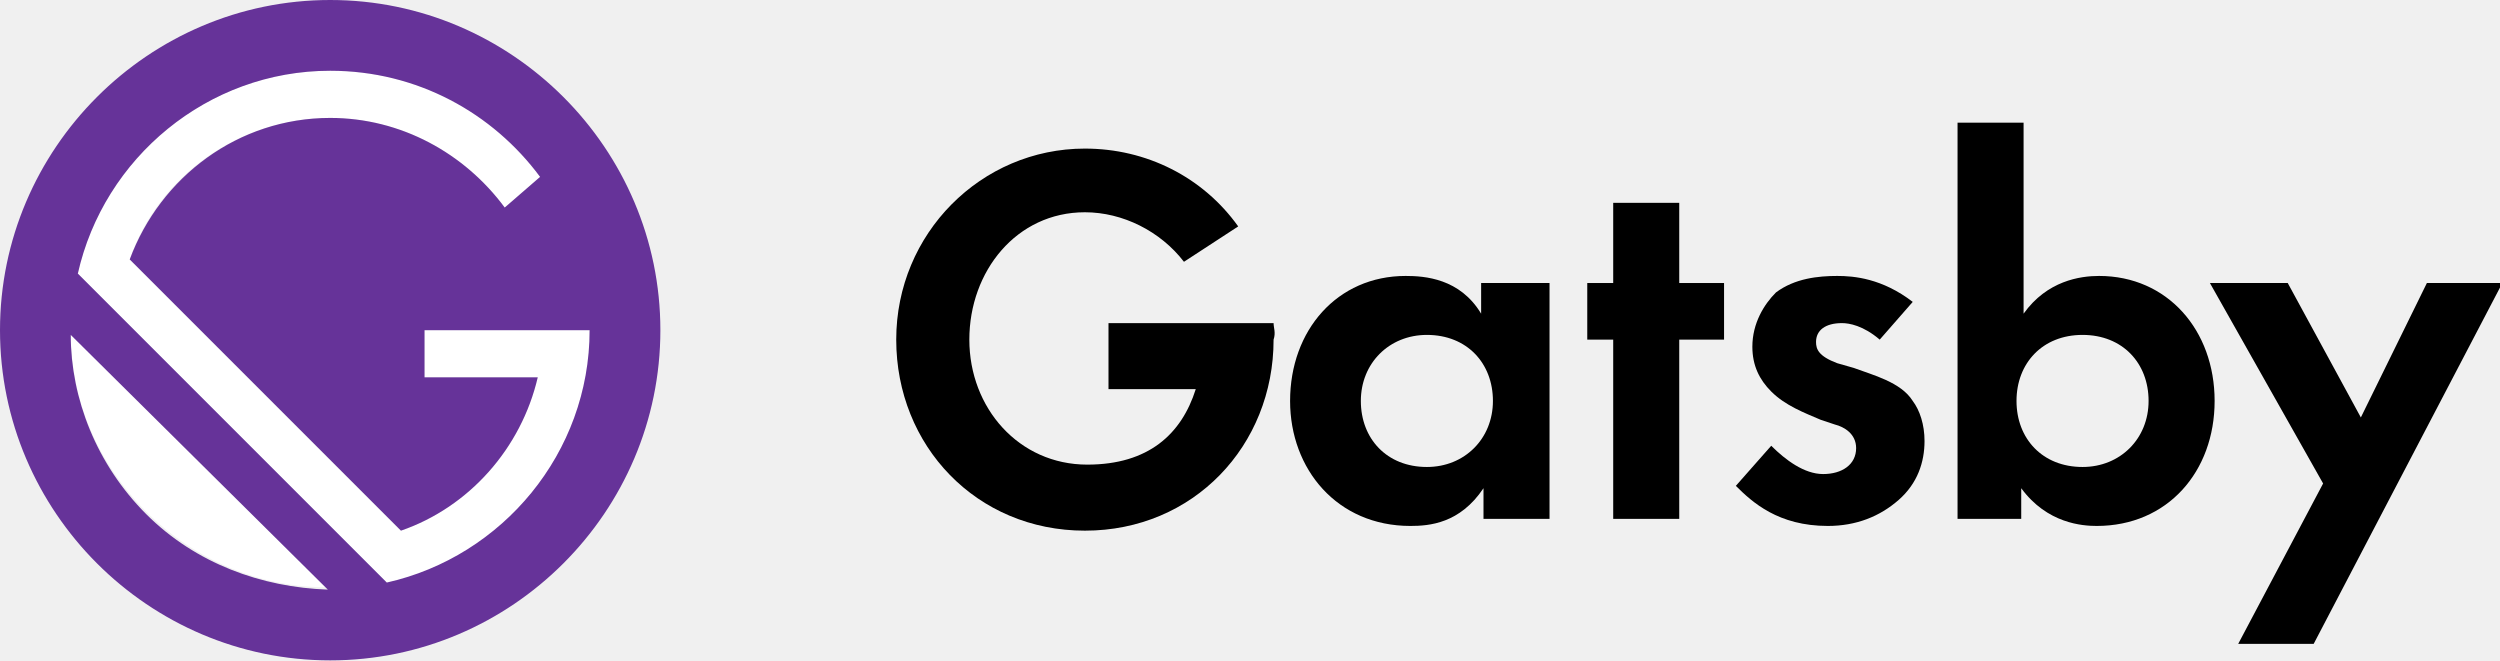
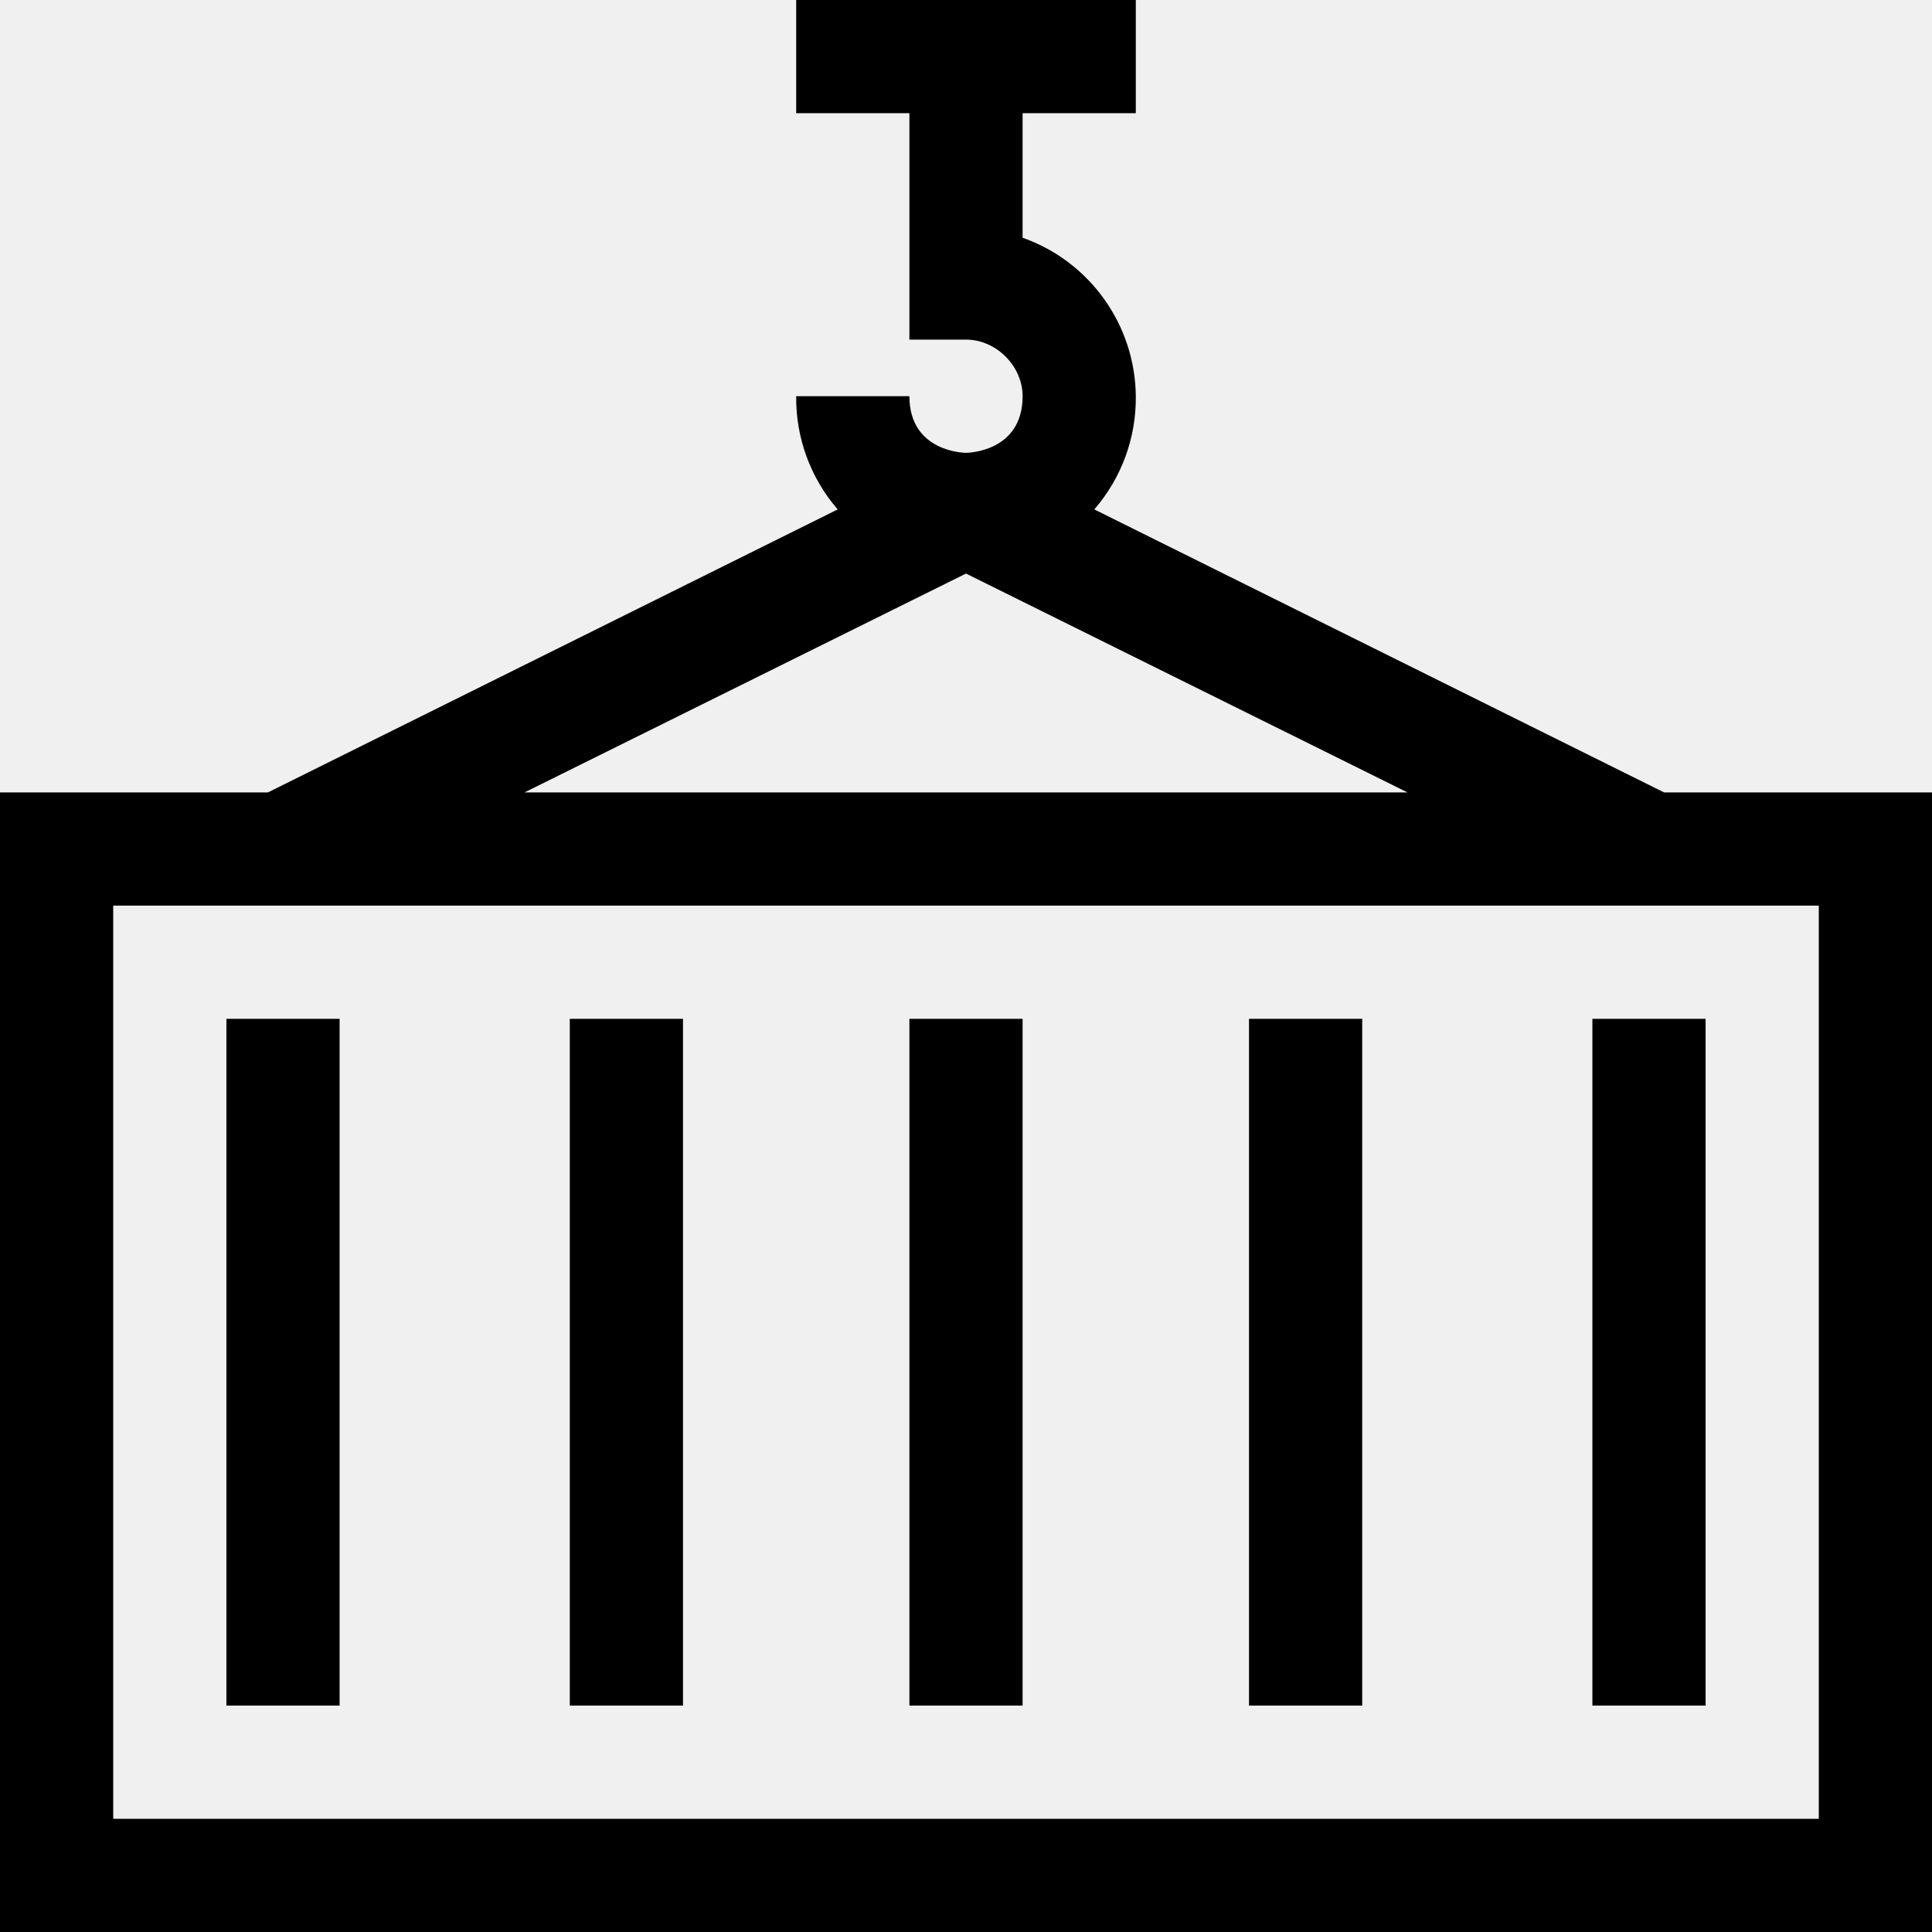
- <svg xmlns="http://www.w3.org/2000/svg" enable-background="new 0 0 106 28" viewBox="0 0 106 28">
-   <path d="m62.9 12h2.8v10h-2.8v-1.3c-1 1.5-2.3 1.6-3.1 1.6-3.1 0-5.1-2.4-5.1-5.3 0-3 2-5.3 4.9-5.3.8 0 2.3.1 3.2 1.6v-1.3zm-5.2 5c0 1.6 1.1 2.8 2.8 2.8 1.6 0 2.8-1.2 2.8-2.8s-1.1-2.8-2.8-2.8c-1.6 0-2.8 1.2-2.8 2.8z" />
-   <path d="m71.2 14.4v7.6h-2.8v-7.6h-1.1v-2.4h1.1v-3.4h2.8v3.4h1.9v2.4z" />
-   <path d="m79.7 14.4c-.7-.6-1.3-.7-1.6-.7-.7 0-1.1.3-1.1.8 0 .3.1.6.9.9l.7.2c.8.3 2 .6 2.5 1.4.3.4.5 1 .5 1.7 0 .9-.3 1.8-1.1 2.5s-1.8 1.1-3 1.1c-2.1 0-3.2-1-3.9-1.7l1.5-1.7c.6.6 1.4 1.2 2.2 1.2s1.4-.4 1.4-1.1c0-.6-.5-.9-.9-1l-.6-.2c-.7-.3-1.5-.6-2.1-1.2-.5-.5-.8-1.1-.8-1.9 0-1 .5-1.8 1-2.3.8-.6 1.8-.7 2.6-.7.7 0 1.9.1 3.2 1.1z" />
-   <path d="m85.8 13.3c1-1.4 2.4-1.6 3.2-1.6 2.9 0 4.9 2.3 4.9 5.3s-2 5.3-5 5.3c-.6 0-2.1-.1-3.2-1.6v1.3h-2.7v-16.8h2.8zm-.3 3.7c0 1.6 1.1 2.8 2.8 2.8 1.6 0 2.8-1.2 2.8-2.8s-1.1-2.8-2.8-2.8-2.8 1.2-2.8 2.8z" />
-   <path d="m98.5 20.5-4.8-8.5h3.3l3.1 5.7 2.8-5.7h3.2l-8 15.3h-3.2z" />
-   <path d="m54 13.7h-2.8-4.2v2.8h3.7c-.6 1.9-2 3.2-4.6 3.2-2.9 0-5-2.4-5-5.3s2-5.4 4.9-5.4c1.6 0 3.2.8 4.2 2.1l2.3-1.5c-1.5-2.1-3.9-3.3-6.5-3.3-4.4 0-8 3.6-8 8.1s3.4 8.1 8 8.1 8-3.6 8-8.1c.1-.3 0-.5 0-.7z" />
-   <path d="m25 14h-7v2h4.8c-.7 3-2.9 5.5-5.8 6.5l-11.5-11.5c1.2-3.5 4.6-6 8.5-6 3 0 5.7 1.5 7.4 3.8l1.5-1.3c-2-2.7-5.2-4.5-8.9-4.5-5.2 0-9.6 3.7-10.7 8.6l13.2 13.2c4.8-1.2 8.5-5.6 8.5-10.8z" fill="#fff" />
-   <path d="m3 14.1c0 2.8 1.1 5.5 3.2 7.6s4.9 3.2 7.6 3.2z" fill="#fff" />
-   <path d="m14 0c-7.7 0-14 6.3-14 14s6.3 14 14 14 14-6.3 14-14-6.3-14-14-14zm-7.8 21.8c-2.1-2.1-3.2-4.9-3.2-7.6l10.9 10.8c-2.8-.1-5.6-1.1-7.7-3.2zm10.2 2.9-13.1-13.1c1.1-4.9 5.5-8.6 10.7-8.6 3.7 0 6.9 1.8 8.9 4.5l-1.5 1.3c-1.7-2.3-4.4-3.8-7.4-3.8-3.9 0-7.2 2.5-8.5 6l11.5 11.5c2.9-1 5.1-3.5 5.8-6.5h-4.8v-2h7c0 5.2-3.7 9.6-8.6 10.7z" fill="#639" />
+ <svg xmlns="http://www.w3.org/2000/svg" viewBox="0 0 512 512">
+   <path fill="currentColor" d="M60 270h30v182H60zm91 0h30v182h-30zm90 0h30v182h-30zm90 0h30v182h-30zm91 0h30v182h-30z" />
+   <path fill="currentColor" d="M290 135a45 45 0 0011-30 45 45 0 00-30-42V30h30V0h-90v30h30v60h15c8 0 15 7 15 15 0 15-15 15-15 15s-15 0-15-15h-30a45 45 0 0011 30L71 210H0v302h512V210h-71zm-34 17l117 58H139zm226 330H30V240h452z" />
</svg>
